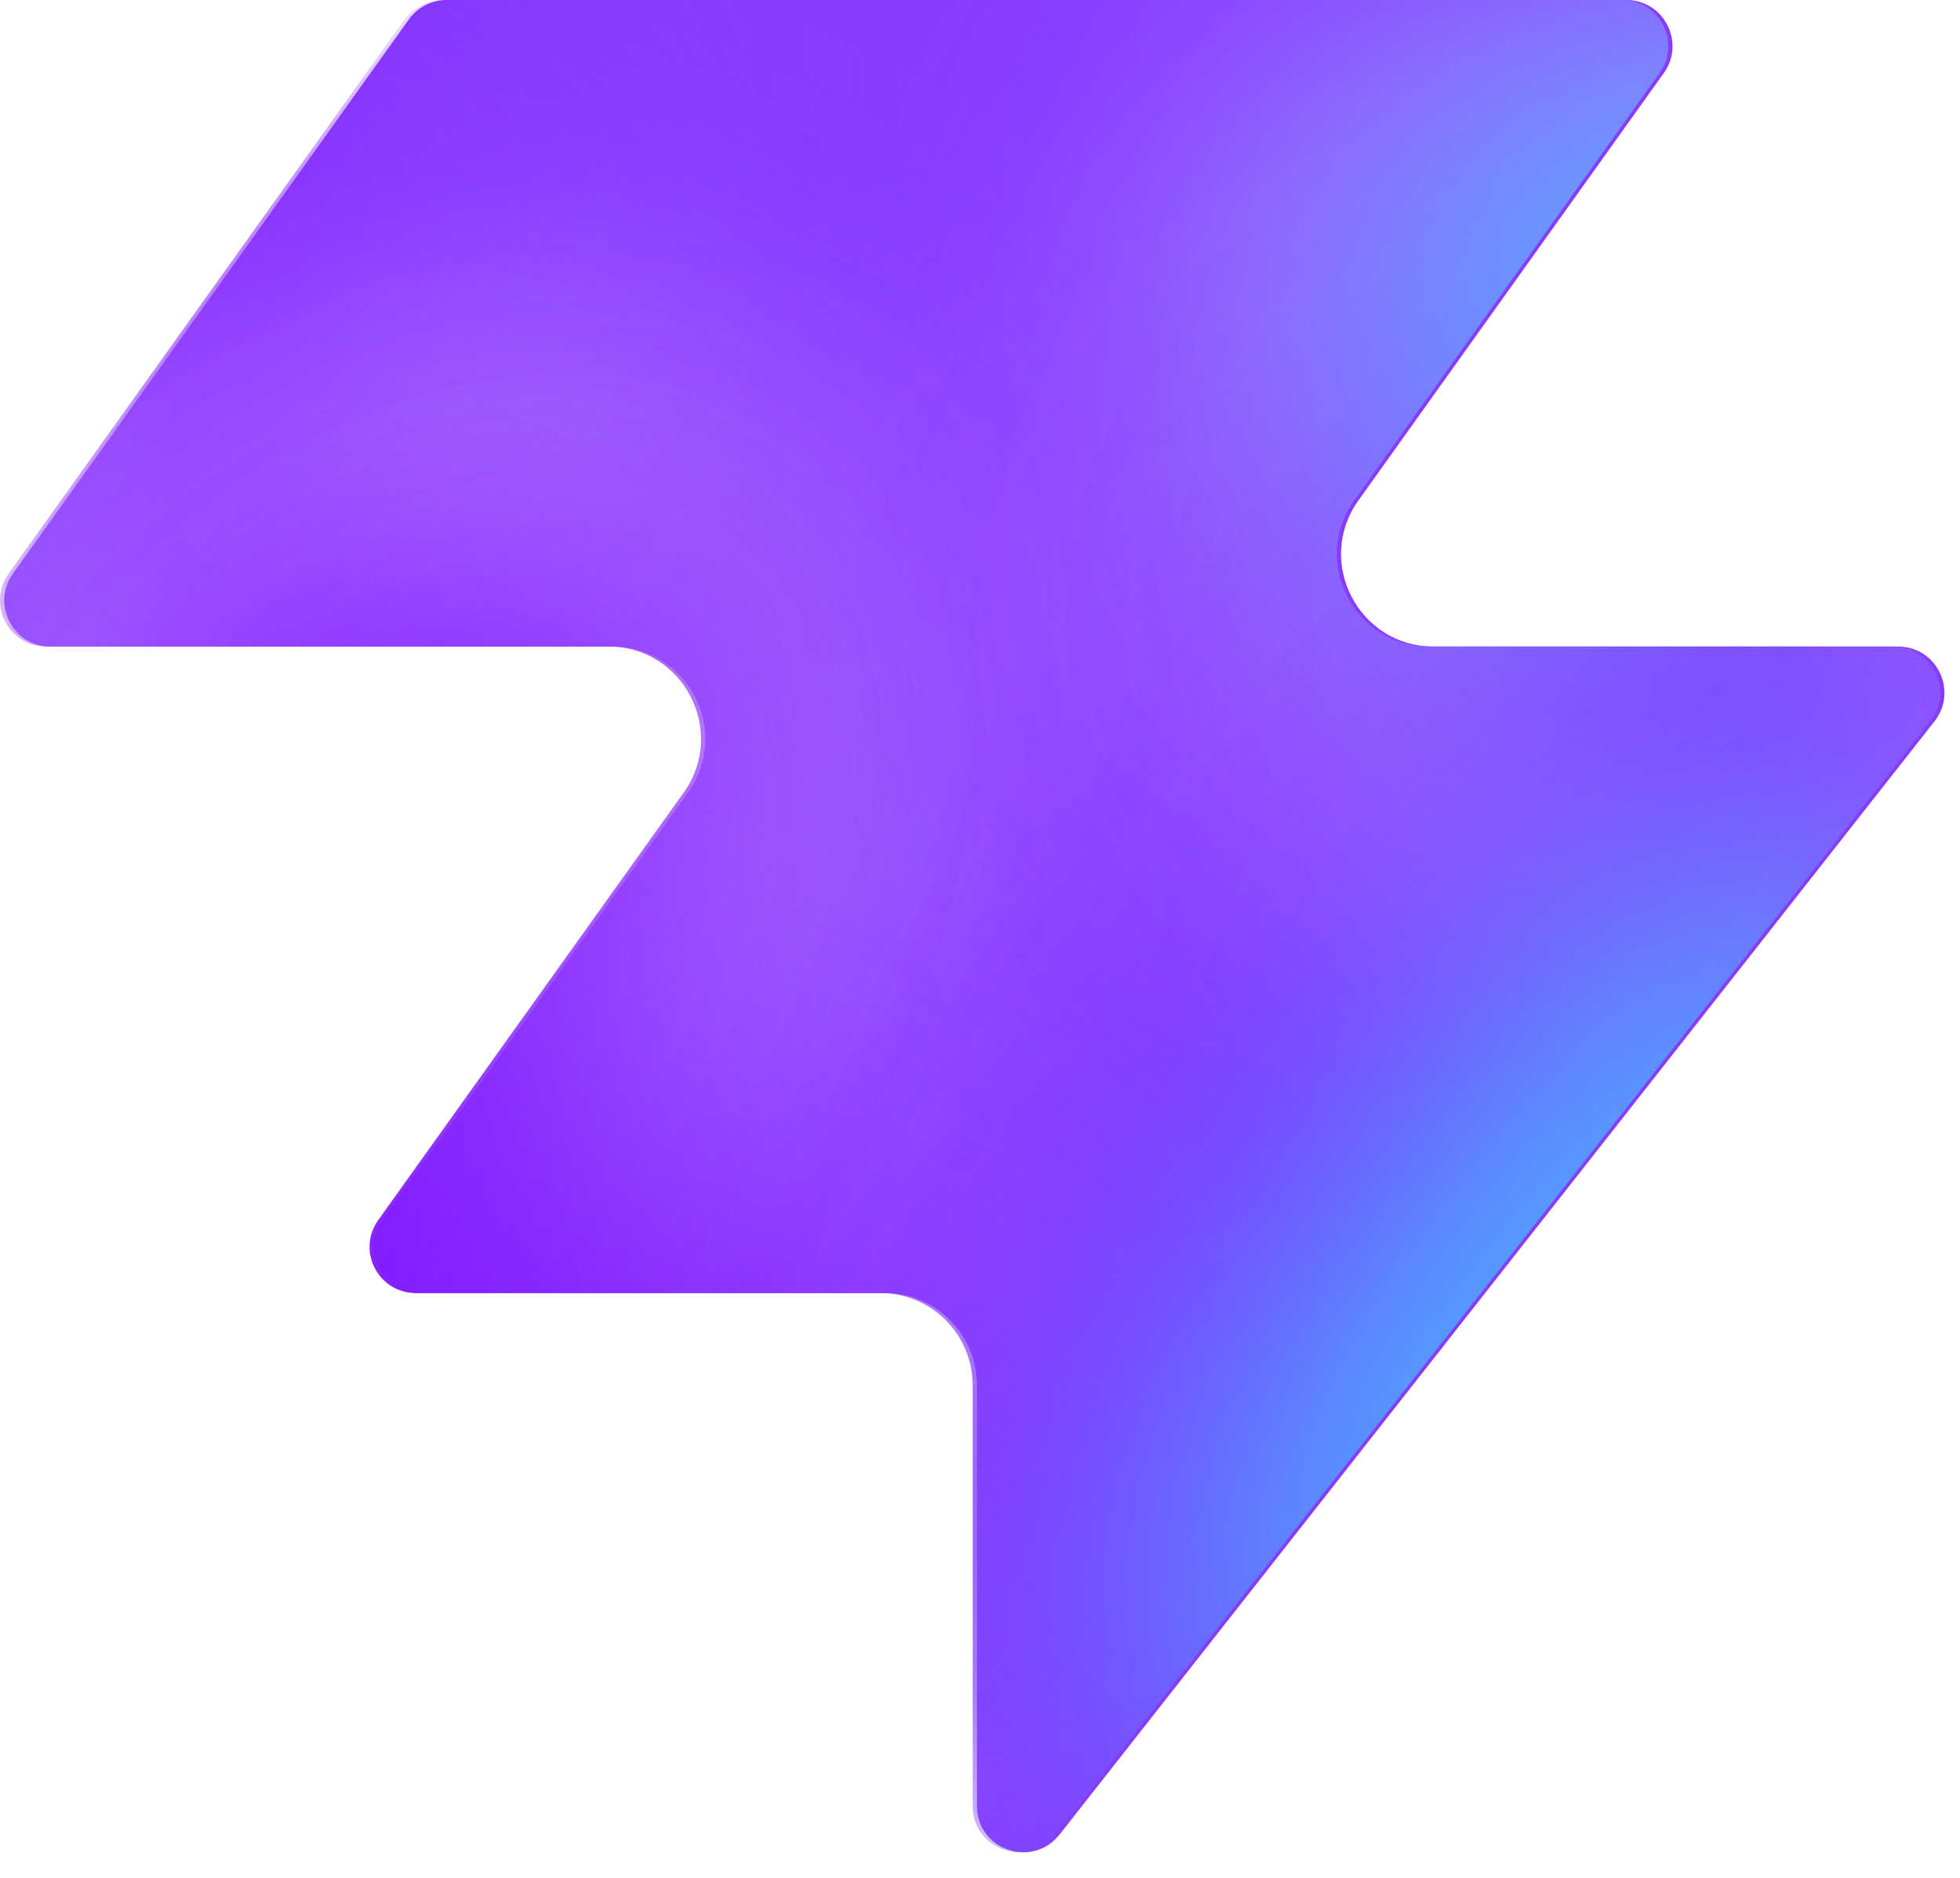
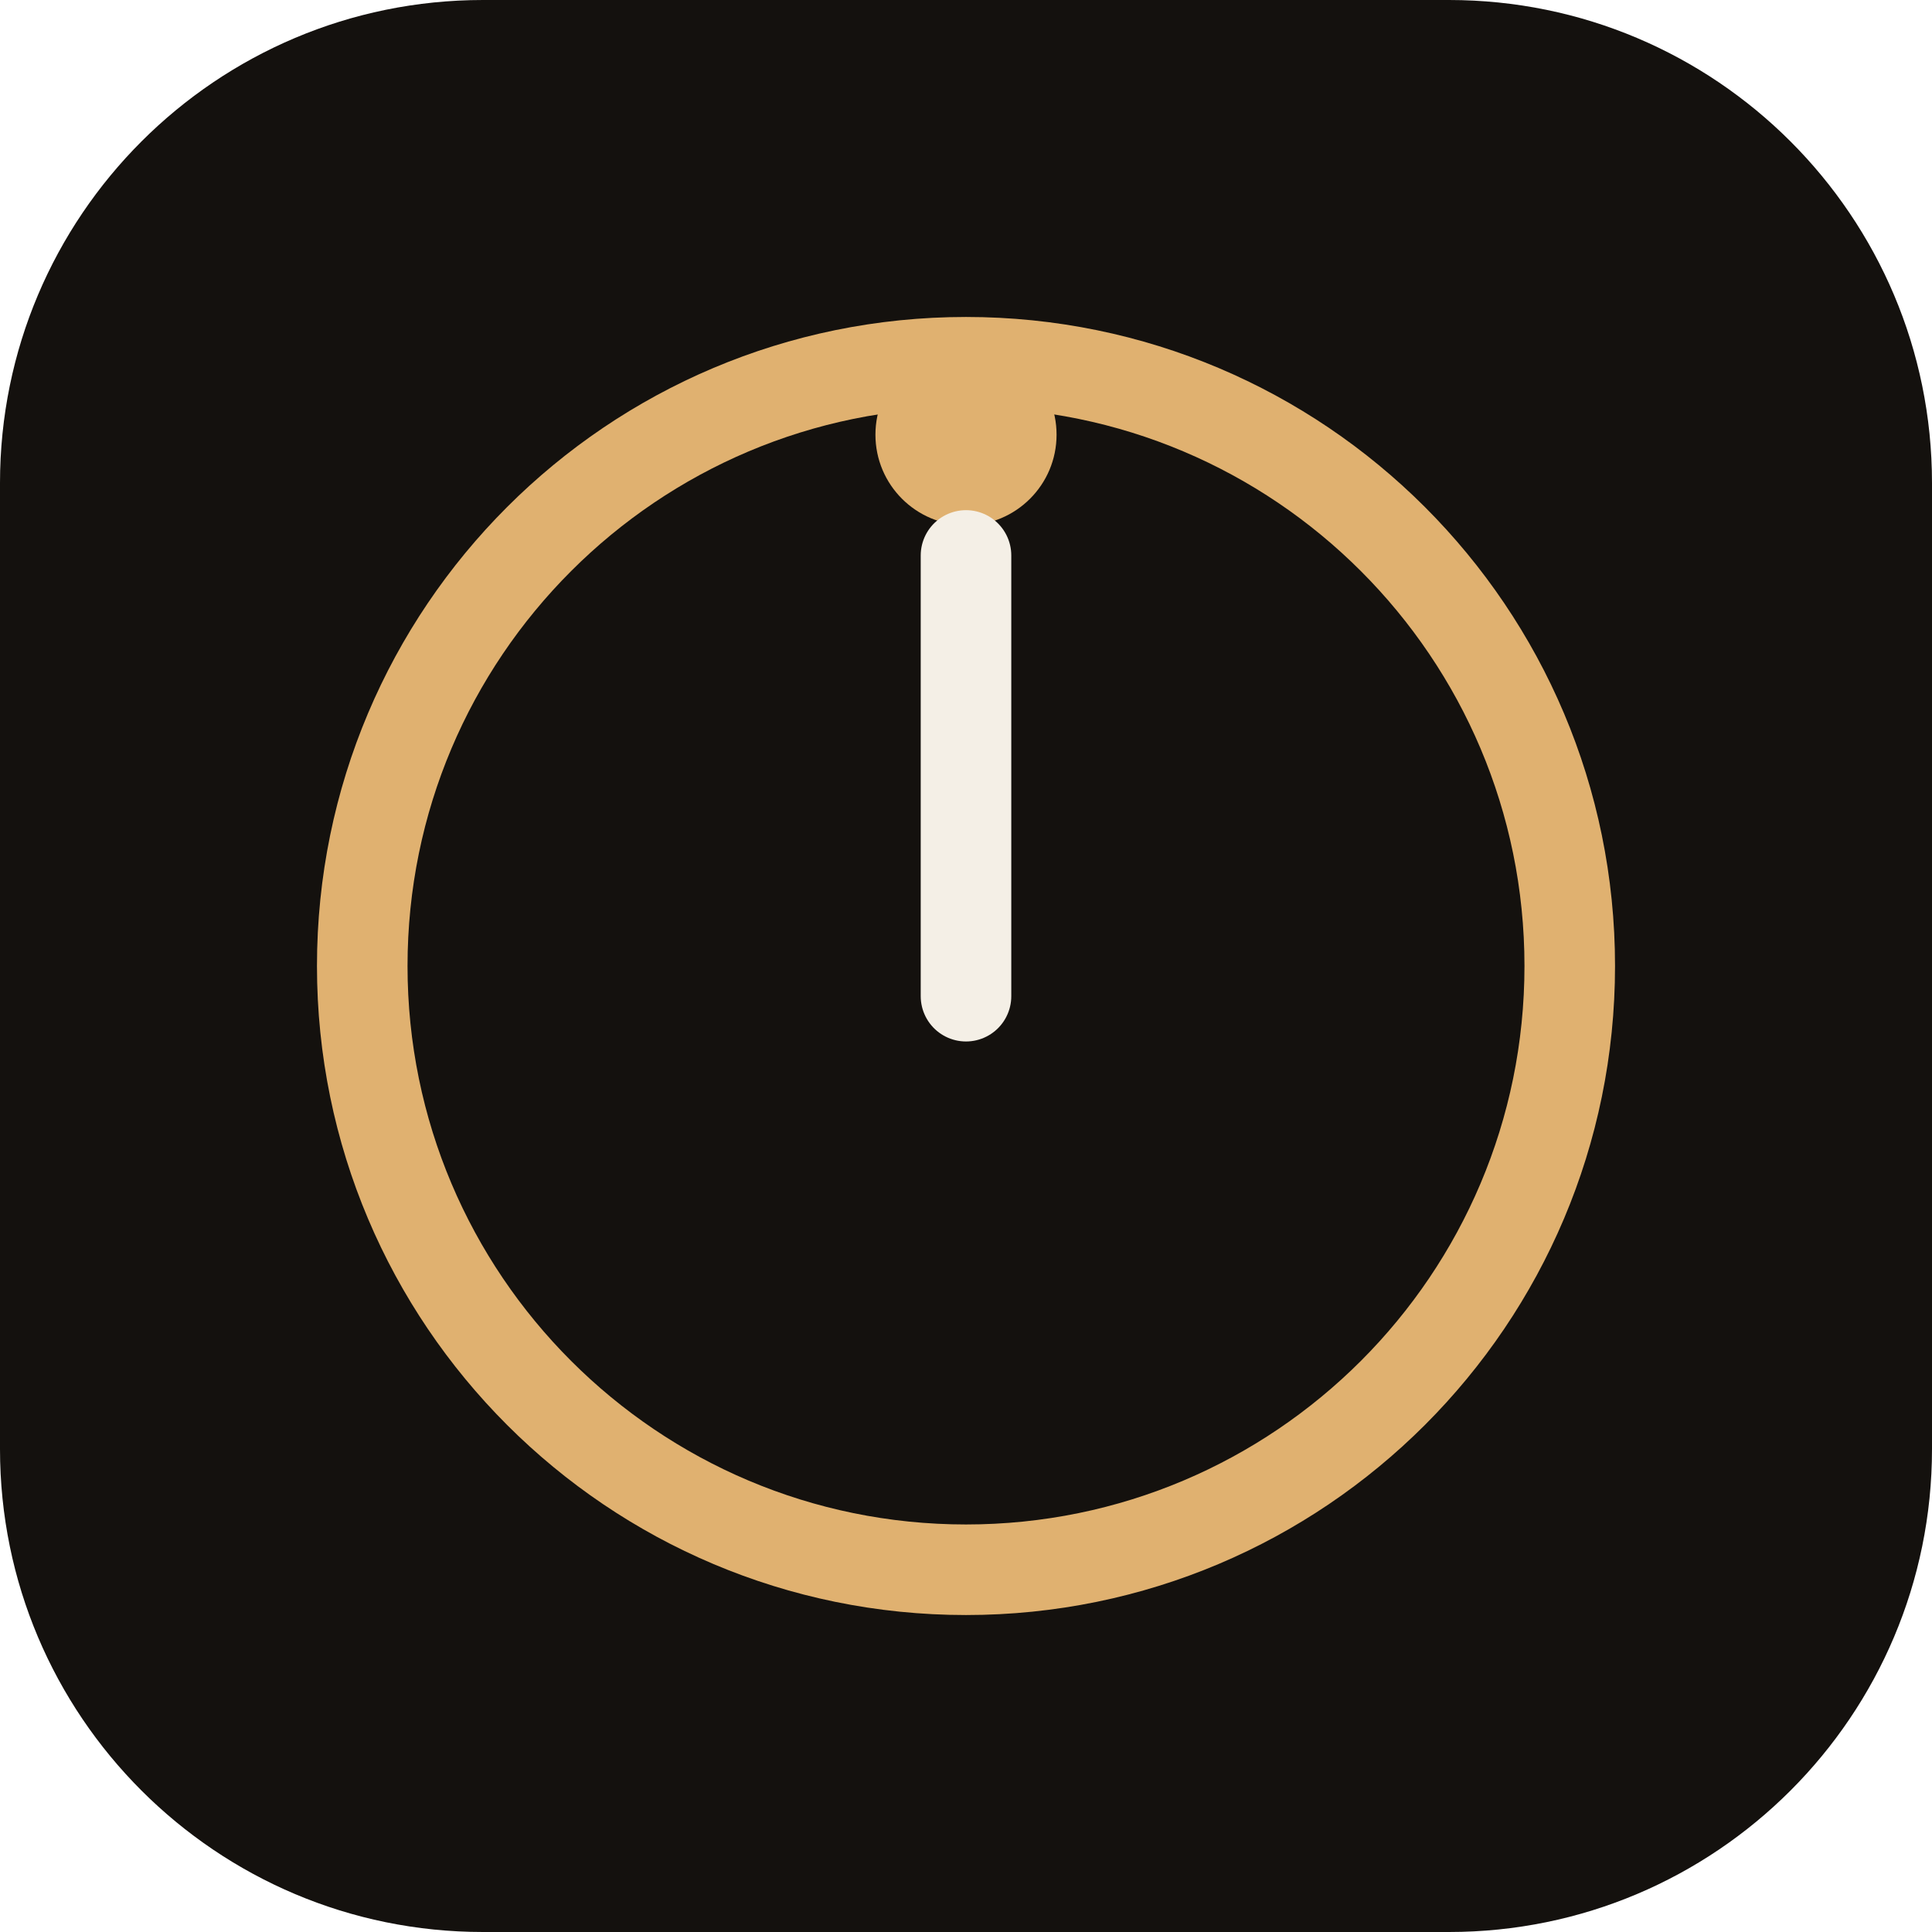
- <svg xmlns="http://www.w3.org/2000/svg" width="48" height="46" fill="none" viewBox="0 0 48 46">
-   <path fill="#863bff" d="M25.946 44.938c-.664.845-2.021.375-2.021-.698V33.937a2.26 2.26 0 0 0-2.262-2.262H10.287c-.92 0-1.456-1.04-.92-1.788l7.48-10.471c1.07-1.497 0-3.578-1.842-3.578H1.237c-.92 0-1.456-1.04-.92-1.788L10.013.474c.214-.297.556-.474.92-.474h28.894c.92 0 1.456 1.04.92 1.788l-7.48 10.471c-1.07 1.498 0 3.579 1.842 3.579h11.377c.943 0 1.473 1.088.89 1.83L25.947 44.94z" style="fill:#863bff;fill:color(display-p3 .525 .23 1);fill-opacity:1" />
-   <mask id="a" width="48" height="46" x="0" y="0" maskUnits="userSpaceOnUse" style="mask-type:alpha">
-     <path fill="#000" d="M25.842 44.938c-.664.844-2.021.375-2.021-.698V33.937a2.26 2.26 0 0 0-2.262-2.262H10.183c-.92 0-1.456-1.04-.92-1.788l7.48-10.471c1.07-1.498 0-3.579-1.842-3.579H1.133c-.92 0-1.456-1.04-.92-1.787L9.91.473c.214-.297.556-.474.92-.474h28.894c.92 0 1.456 1.04.92 1.788l-7.48 10.471c-1.07 1.498 0 3.578 1.842 3.578h11.377c.943 0 1.473 1.088.89 1.832L25.843 44.94z" style="fill:#000;fill-opacity:1" />
-   </mask>
-   <g mask="url(#a)">
-     <g filter="url(#b)">
-       <ellipse cx="5.508" cy="14.704" fill="#ede6ff" rx="5.508" ry="14.704" style="fill:#ede6ff;fill:color(display-p3 .927 .903 1);fill-opacity:1" transform="matrix(.00324 1 1 -.00324 -4.47 31.516)" />
-     </g>
-     <g filter="url(#c)">
-       <ellipse cx="10.399" cy="29.851" fill="#ede6ff" rx="10.399" ry="29.851" style="fill:#ede6ff;fill:color(display-p3 .927 .903 1);fill-opacity:1" transform="matrix(.00324 1 1 -.00324 -39.328 7.883)" />
-     </g>
-     <g filter="url(#d)">
-       <ellipse cx="5.508" cy="30.487" fill="#7e14ff" rx="5.508" ry="30.487" style="fill:#7e14ff;fill:color(display-p3 .492 .077 1);fill-opacity:1" transform="rotate(89.814 -25.913 -14.639)scale(1 -1)" />
-     </g>
-     <g filter="url(#e)">
-       <ellipse cx="5.508" cy="30.599" fill="#7e14ff" rx="5.508" ry="30.599" style="fill:#7e14ff;fill:color(display-p3 .492 .077 1);fill-opacity:1" transform="rotate(89.814 -32.644 -3.334)scale(1 -1)" />
-     </g>
-     <g filter="url(#f)">
-       <ellipse cx="5.508" cy="30.599" fill="#7e14ff" rx="5.508" ry="30.599" style="fill:#7e14ff;fill:color(display-p3 .492 .077 1);fill-opacity:1" transform="matrix(.00324 1 1 -.00324 -34.34 30.47)" />
-     </g>
-     <g filter="url(#g)">
-       <ellipse cx="14.072" cy="22.078" fill="#ede6ff" rx="14.072" ry="22.078" style="fill:#ede6ff;fill:color(display-p3 .927 .903 1);fill-opacity:1" transform="rotate(93.35 24.506 48.493)scale(-1 1)" />
-     </g>
-     <g filter="url(#h)">
-       <ellipse cx="3.47" cy="21.501" fill="#7e14ff" rx="3.47" ry="21.501" style="fill:#7e14ff;fill:color(display-p3 .492 .077 1);fill-opacity:1" transform="rotate(89.009 28.708 47.59)scale(-1 1)" />
-     </g>
-     <g filter="url(#i)">
-       <ellipse cx="3.47" cy="21.501" fill="#7e14ff" rx="3.47" ry="21.501" style="fill:#7e14ff;fill:color(display-p3 .492 .077 1);fill-opacity:1" transform="rotate(89.009 28.708 47.59)scale(-1 1)" />
-     </g>
-     <g filter="url(#j)">
-       <ellipse cx=".387" cy="8.972" fill="#7e14ff" rx="4.407" ry="29.108" style="fill:#7e14ff;fill:color(display-p3 .492 .077 1);fill-opacity:1" transform="rotate(39.51 .387 8.972)" />
-     </g>
-     <g filter="url(#k)">
-       <ellipse cx="47.523" cy="-6.092" fill="#7e14ff" rx="4.407" ry="29.108" style="fill:#7e14ff;fill:color(display-p3 .492 .077 1);fill-opacity:1" transform="rotate(37.892 47.523 -6.092)" />
-     </g>
-     <g filter="url(#l)">
-       <ellipse cx="41.412" cy="6.333" fill="#47bfff" rx="5.971" ry="9.665" style="fill:#47bfff;fill:color(display-p3 .28 .748 1);fill-opacity:1" transform="rotate(37.892 41.412 6.333)" />
-     </g>
-     <g filter="url(#m)">
-       <ellipse cx="-1.879" cy="38.332" fill="#7e14ff" rx="4.407" ry="29.108" style="fill:#7e14ff;fill:color(display-p3 .492 .077 1);fill-opacity:1" transform="rotate(37.892 -1.88 38.332)" />
-     </g>
-     <g filter="url(#n)">
-       <ellipse cx="-1.879" cy="38.332" fill="#7e14ff" rx="4.407" ry="29.108" style="fill:#7e14ff;fill:color(display-p3 .492 .077 1);fill-opacity:1" transform="rotate(37.892 -1.88 38.332)" />
-     </g>
-     <g filter="url(#o)">
-       <ellipse cx="35.651" cy="29.907" fill="#7e14ff" rx="4.407" ry="29.108" style="fill:#7e14ff;fill:color(display-p3 .492 .077 1);fill-opacity:1" transform="rotate(37.892 35.651 29.907)" />
-     </g>
-     <g filter="url(#p)">
-       <ellipse cx="38.418" cy="32.4" fill="#47bfff" rx="5.971" ry="15.297" style="fill:#47bfff;fill:color(display-p3 .28 .748 1);fill-opacity:1" transform="rotate(37.892 38.418 32.4)" />
-     </g>
-   </g>
-   <defs>
-     <filter id="b" width="60.045" height="41.654" x="-19.77" y="16.149" color-interpolation-filters="sRGB" filterUnits="userSpaceOnUse">
-       <feFlood flood-opacity="0" result="BackgroundImageFix" />
-       <feBlend in="SourceGraphic" in2="BackgroundImageFix" result="shape" />
-       <feGaussianBlur result="effect1_foregroundBlur_2002_17158" stdDeviation="7.659" />
-     </filter>
-     <filter id="c" width="90.34" height="51.437" x="-54.613" y="-7.533" color-interpolation-filters="sRGB" filterUnits="userSpaceOnUse">
-       <feFlood flood-opacity="0" result="BackgroundImageFix" />
-       <feBlend in="SourceGraphic" in2="BackgroundImageFix" result="shape" />
-       <feGaussianBlur result="effect1_foregroundBlur_2002_17158" stdDeviation="7.659" />
-     </filter>
-     <filter id="d" width="79.355" height="29.4" x="-49.64" y="2.03" color-interpolation-filters="sRGB" filterUnits="userSpaceOnUse">
-       <feFlood flood-opacity="0" result="BackgroundImageFix" />
-       <feBlend in="SourceGraphic" in2="BackgroundImageFix" result="shape" />
-       <feGaussianBlur result="effect1_foregroundBlur_2002_17158" stdDeviation="4.596" />
-     </filter>
-     <filter id="e" width="79.579" height="29.4" x="-45.045" y="20.029" color-interpolation-filters="sRGB" filterUnits="userSpaceOnUse">
-       <feFlood flood-opacity="0" result="BackgroundImageFix" />
-       <feBlend in="SourceGraphic" in2="BackgroundImageFix" result="shape" />
-       <feGaussianBlur result="effect1_foregroundBlur_2002_17158" stdDeviation="4.596" />
-     </filter>
-     <filter id="f" width="79.579" height="29.4" x="-43.513" y="21.178" color-interpolation-filters="sRGB" filterUnits="userSpaceOnUse">
-       <feFlood flood-opacity="0" result="BackgroundImageFix" />
-       <feBlend in="SourceGraphic" in2="BackgroundImageFix" result="shape" />
-       <feGaussianBlur result="effect1_foregroundBlur_2002_17158" stdDeviation="4.596" />
-     </filter>
-     <filter id="g" width="74.749" height="58.852" x="15.756" y="-17.901" color-interpolation-filters="sRGB" filterUnits="userSpaceOnUse">
-       <feFlood flood-opacity="0" result="BackgroundImageFix" />
-       <feBlend in="SourceGraphic" in2="BackgroundImageFix" result="shape" />
-       <feGaussianBlur result="effect1_foregroundBlur_2002_17158" stdDeviation="7.659" />
-     </filter>
-     <filter id="h" width="61.377" height="25.362" x="23.548" y="2.284" color-interpolation-filters="sRGB" filterUnits="userSpaceOnUse">
-       <feFlood flood-opacity="0" result="BackgroundImageFix" />
-       <feBlend in="SourceGraphic" in2="BackgroundImageFix" result="shape" />
-       <feGaussianBlur result="effect1_foregroundBlur_2002_17158" stdDeviation="4.596" />
-     </filter>
-     <filter id="i" width="61.377" height="25.362" x="23.548" y="2.284" color-interpolation-filters="sRGB" filterUnits="userSpaceOnUse">
-       <feFlood flood-opacity="0" result="BackgroundImageFix" />
-       <feBlend in="SourceGraphic" in2="BackgroundImageFix" result="shape" />
-       <feGaussianBlur result="effect1_foregroundBlur_2002_17158" stdDeviation="4.596" />
-     </filter>
-     <filter id="j" width="56.045" height="63.649" x="-27.636" y="-22.853" color-interpolation-filters="sRGB" filterUnits="userSpaceOnUse">
-       <feFlood flood-opacity="0" result="BackgroundImageFix" />
-       <feBlend in="SourceGraphic" in2="BackgroundImageFix" result="shape" />
-       <feGaussianBlur result="effect1_foregroundBlur_2002_17158" stdDeviation="4.596" />
-     </filter>
-     <filter id="k" width="54.814" height="64.646" x="20.116" y="-38.415" color-interpolation-filters="sRGB" filterUnits="userSpaceOnUse">
-       <feFlood flood-opacity="0" result="BackgroundImageFix" />
-       <feBlend in="SourceGraphic" in2="BackgroundImageFix" result="shape" />
-       <feGaussianBlur result="effect1_foregroundBlur_2002_17158" stdDeviation="4.596" />
-     </filter>
-     <filter id="l" width="33.541" height="35.313" x="24.641" y="-11.323" color-interpolation-filters="sRGB" filterUnits="userSpaceOnUse">
-       <feFlood flood-opacity="0" result="BackgroundImageFix" />
-       <feBlend in="SourceGraphic" in2="BackgroundImageFix" result="shape" />
-       <feGaussianBlur result="effect1_foregroundBlur_2002_17158" stdDeviation="4.596" />
-     </filter>
-     <filter id="m" width="54.814" height="64.646" x="-29.286" y="6.009" color-interpolation-filters="sRGB" filterUnits="userSpaceOnUse">
-       <feFlood flood-opacity="0" result="BackgroundImageFix" />
-       <feBlend in="SourceGraphic" in2="BackgroundImageFix" result="shape" />
-       <feGaussianBlur result="effect1_foregroundBlur_2002_17158" stdDeviation="4.596" />
-     </filter>
-     <filter id="n" width="54.814" height="64.646" x="-29.286" y="6.009" color-interpolation-filters="sRGB" filterUnits="userSpaceOnUse">
-       <feFlood flood-opacity="0" result="BackgroundImageFix" />
-       <feBlend in="SourceGraphic" in2="BackgroundImageFix" result="shape" />
-       <feGaussianBlur result="effect1_foregroundBlur_2002_17158" stdDeviation="4.596" />
-     </filter>
-     <filter id="o" width="54.814" height="64.646" x="8.244" y="-2.416" color-interpolation-filters="sRGB" filterUnits="userSpaceOnUse">
-       <feFlood flood-opacity="0" result="BackgroundImageFix" />
-       <feBlend in="SourceGraphic" in2="BackgroundImageFix" result="shape" />
-       <feGaussianBlur result="effect1_foregroundBlur_2002_17158" stdDeviation="4.596" />
-     </filter>
-     <filter id="p" width="39.409" height="43.623" x="18.713" y="10.588" color-interpolation-filters="sRGB" filterUnits="userSpaceOnUse">
-       <feFlood flood-opacity="0" result="BackgroundImageFix" />
-       <feBlend in="SourceGraphic" in2="BackgroundImageFix" result="shape" />
-       <feGaussianBlur result="effect1_foregroundBlur_2002_17158" stdDeviation="4.596" />
-     </filter>
-   </defs>
+ <svg xmlns="http://www.w3.org/2000/svg" viewBox="0 0 32 32">
+   <rect width="32" height="32" rx="8" fill="#14110e" />
+   <circle cx="16" cy="16" r="10" fill="none" stroke="#e0b170" stroke-width="1.5" />
+   <circle cx="16" cy="7.2" r="1.5" fill="#e0b170" />
+   <path d="M16 16.5 V9.2" stroke="#f4efe6" stroke-width="1.5" stroke-linecap="round" />
</svg>
